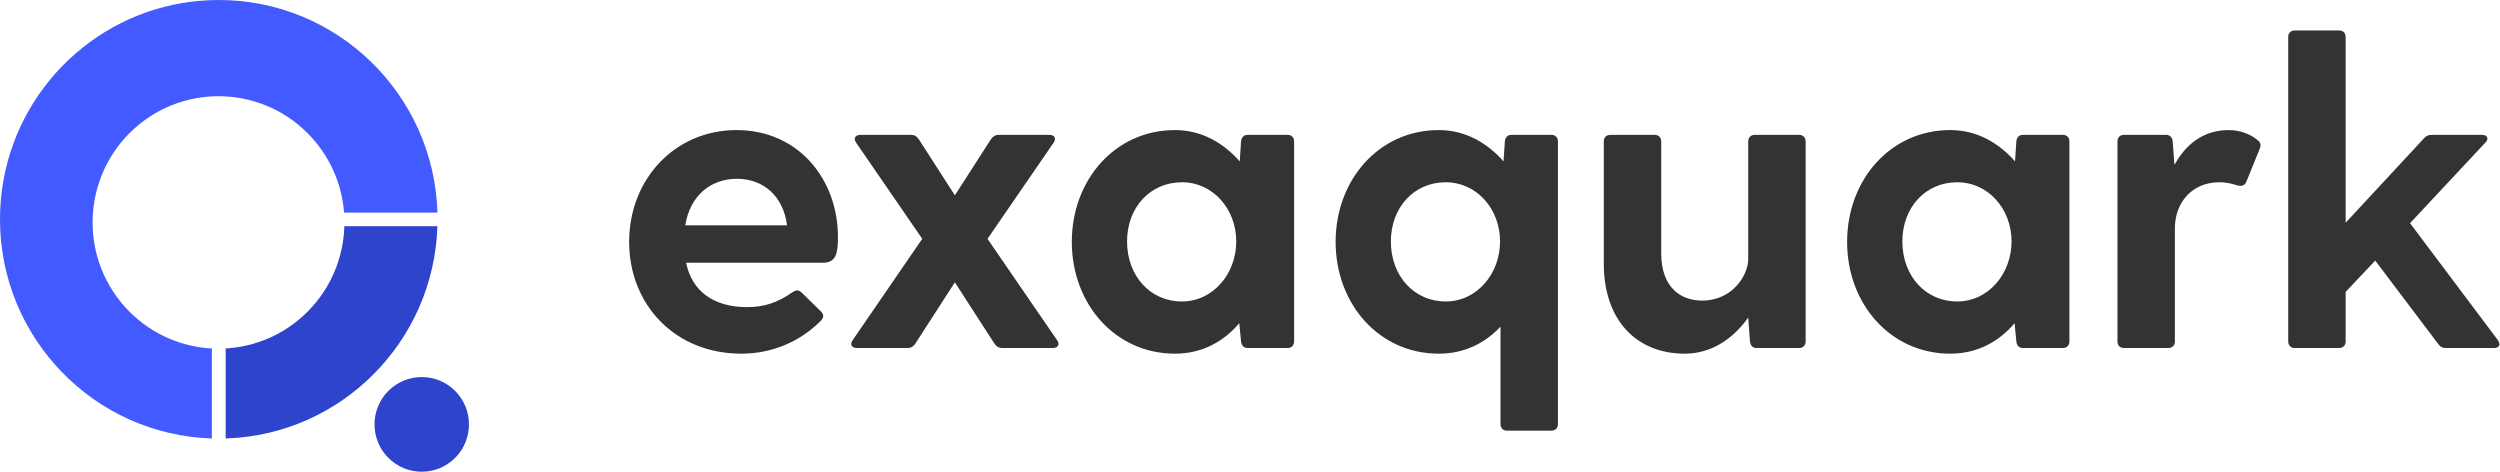
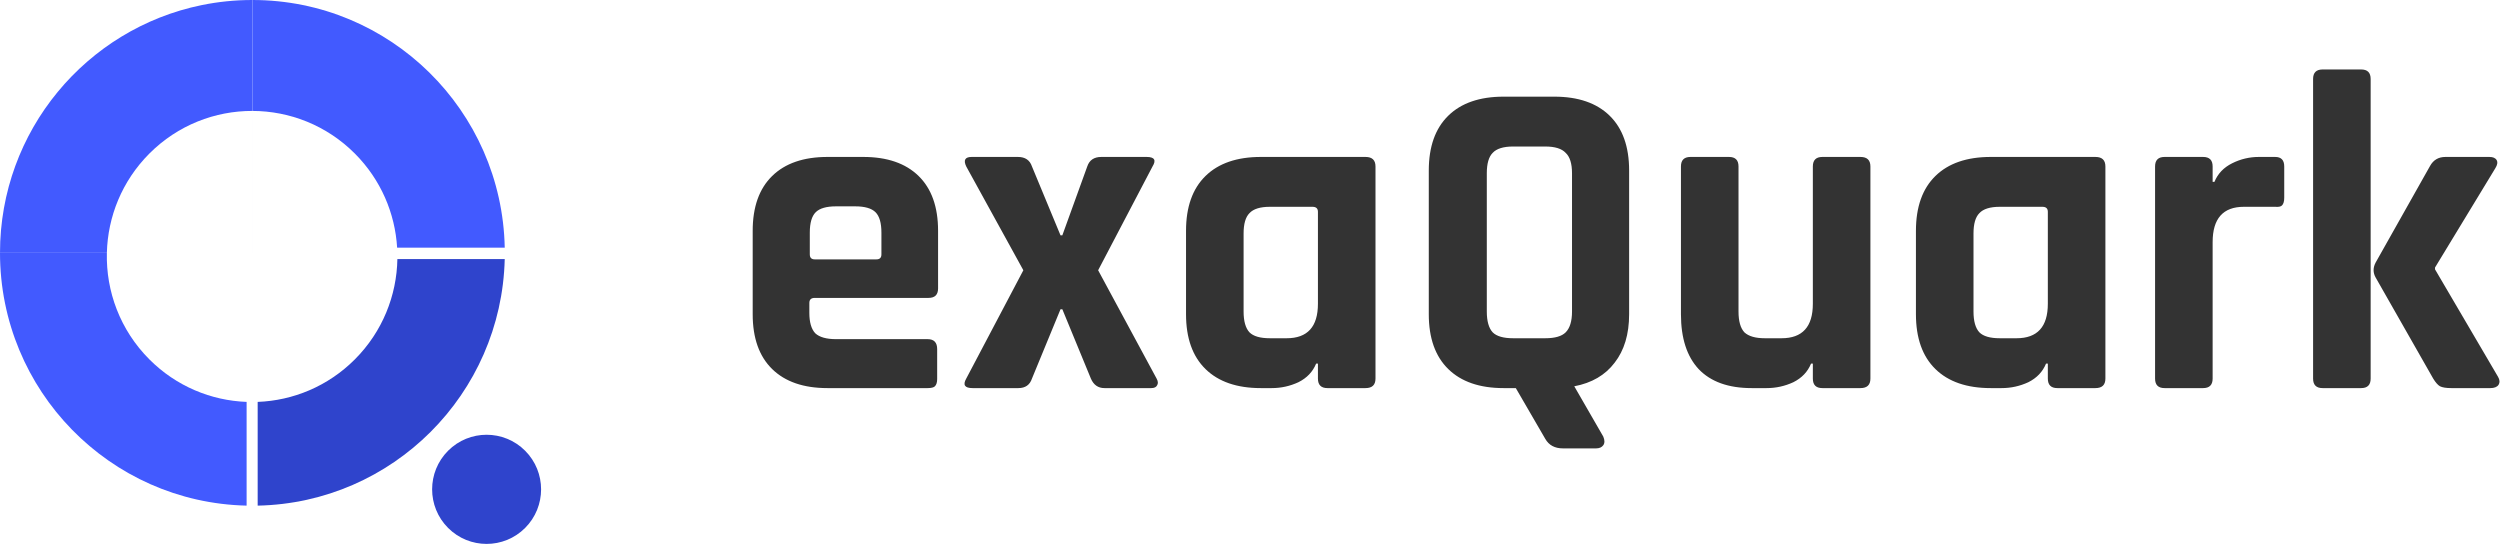
- <svg xmlns="http://www.w3.org/2000/svg" xmlns:xlink="http://www.w3.org/1999/xlink" width="1839" height="347" viewBox="0 0 1839 347" version="1.1">
-   <g id="Canvas" transform="translate(-12527 -9123)">
+ <svg xmlns="http://www.w3.org/2000/svg" xmlns:xlink="http://www.w3.org/1999/xlink" width="1765" height="384" viewBox="0 0 1765 384" version="1.1">
+   <g id="Canvas" transform="translate(-13059 -1440)">
    <g id="logo">
-       <g id="logo">
+       <g id="Group 8">
        <g id="Vector">
-           <use xlink:href="#path0_fill" transform="translate(12527 9123)" fill="#425AFF" />
+           <use xlink:href="#path0_fill" transform="translate(13059 1440)" fill="#425AFF" />
+           <use xlink:href="#path1_fill" transform="translate(13059 1440)" fill="#425AFF" />
        </g>
        <g id="Vector">
-           <use xlink:href="#path1_fill" transform="translate(12687.9 9284.31)" fill="#2F44CC" />
-           <use xlink:href="#path2_fill" transform="translate(12687.9 9284.31)" fill="#2F44CC" />
+           <use xlink:href="#path2_fill" transform="translate(13237.2 1618.51)" fill="#2F44CC" />
+           <use xlink:href="#path3_fill" transform="translate(13237.2 1618.51)" fill="#2F44CC" />
        </g>
      </g>
-       <g id="exaquark">
-         <use xlink:href="#path3_fill" transform="translate(12977 9056)" fill="#333333" />
+       <g id="exaQuark">
+         <use xlink:href="#path4_fill" transform="translate(13576 1416)" fill="#333333" />
      </g>
    </g>
  </g>
  <defs>
-     <path id="path0_fill" d="M 160.933 70.768C 184.579 70.814 208.211 79.879 226.252 97.963C 242.5 114.249 251.451 135.079 253.104 156.372L 321.79 156.372C 319.187 69.568 248.164 0 160.93 0C 151.21 0 141.691 0.864 132.445 2.52C 131.124 2.756 129.809 3.009 128.5 3.277C 55.165 18.319 0 83.356 0 161.308C 0 248.691 69.32 319.845 155.847 322.537L 155.847 256.341C 133.799 255.177 112.087 246.155 95.246 229.274C 76.571 210.556 67.537 185.835 68.142 161.308C 68.709 138.321 77.744 115.506 95.246 97.963C 113.38 79.786 137.162 70.721 160.93 70.768L 160.933 70.768Z" />
-     <path id="path1_fill" d="M 173.895 126.252C 187.461 139.849 187.461 161.896 173.895 175.494C 160.329 189.091 138.334 189.091 124.768 175.494C 111.202 161.896 111.202 139.849 124.768 126.252C 138.334 112.654 160.329 112.654 173.895 126.252Z" />
-     <path id="path2_fill" fill-rule="evenodd" d="M 5.097 95.012L 5.097 161.229C 89.933 158.583 158.225 90.126 160.855 5.089L 92.413 5.089C 91.735 27.917 82.705 50.543 65.322 67.966C 48.577 84.75 27.016 93.766 5.097 95.012Z" />
-     <path id="path3_fill" d="M 166.4 241.4C 166.4 198.84 137.28 162.68 91.84 162.68C 46.4 162.68 12.8 198.84 12.8 244.92C 12.8 291 46.4 327.16 95.36 327.16C 118.08 327.16 138.56 318.2 153.6 303.16C 156.16 300.6 156.16 298.36 153.92 296.12L 139.84 282.36C 137.6 280.12 135.68 280.12 132.8 282.04C 121.92 289.72 112 292.92 99.52 292.92C 74.88 292.92 58.88 281.08 54.72 260.28L 155.2 260.28C 164.8 260.28 166.4 253.88 166.4 241.4ZM 92.16 198.52C 111.04 198.52 126.08 210.68 128.96 232.76L 54.08 232.76C 57.6 210.68 72.96 198.52 92.16 198.52ZM 327.605 317.24L 276.405 242.68L 325.045 171.96C 327.285 168.76 325.685 166.2 321.845 166.2L 284.725 166.2C 282.165 166.2 280.565 167.16 278.965 169.4L 252.405 210.68L 225.845 169.4C 224.245 167.16 222.645 166.2 220.085 166.2L 182.965 166.2C 179.125 166.2 177.525 168.76 179.765 171.96L 228.405 242.68L 177.205 317.24C 174.965 320.44 176.565 323 180.405 323L 217.525 323C 220.085 323 221.685 322.04 223.285 319.8L 252.405 274.68L 281.525 319.8C 283.125 322.04 284.725 323 287.285 323L 324.405 323C 328.245 323 329.845 320.44 327.605 317.24ZM 497.145 166.2L 467.705 166.2C 464.825 166.2 463.225 168.12 462.905 171L 461.945 185.72C 450.105 172.28 434.105 162.68 414.265 162.68C 370.425 162.68 338.425 199.16 338.425 244.92C 338.425 290.68 370.425 327.16 414.265 327.16C 434.745 327.16 450.425 317.88 461.625 304.76L 462.905 318.2C 463.225 321.08 464.825 323 467.705 323L 497.145 323C 500.025 323 501.945 321.08 501.945 318.2L 501.945 171C 501.945 168.12 500.025 166.2 497.145 166.2ZM 419.385 288.76C 396.025 288.76 379.065 269.88 379.065 244.6C 379.065 219.64 396.025 201.08 419.385 201.08C 442.425 201.08 459.385 220.92 459.385 244.6C 459.385 268.28 442.425 288.76 419.385 288.76ZM 691.207 166.2L 661.768 166.2C 658.888 166.2 657.288 168.12 656.967 171L 656.007 185.72C 644.167 172.28 628.168 162.68 608.327 162.68C 564.487 162.68 532.487 199.16 532.487 244.92C 532.487 290.68 564.487 327.16 608.327 327.16C 627.528 327.16 642.567 319.16 653.767 307.32L 653.767 379C 653.767 381.88 655.688 383.8 658.567 383.8L 691.207 383.8C 694.087 383.8 696.008 381.88 696.008 379L 696.008 171C 696.008 168.12 694.087 166.2 691.207 166.2ZM 613.447 288.76C 590.087 288.76 573.128 269.88 573.128 244.6C 573.128 219.64 590.087 201.08 613.447 201.08C 636.487 201.08 653.447 220.92 653.447 244.6C 653.447 268.28 636.487 288.76 613.447 288.76ZM 873.43 166.2L 840.79 166.2C 837.91 166.2 835.99 168.12 835.99 171L 835.99 257.72C 835.99 268.92 824.79 288.12 802.07 288.12C 787.03 288.12 771.99 279.16 771.99 253.24L 771.99 171C 771.99 168.12 770.07 166.2 767.19 166.2L 734.55 166.2C 731.67 166.2 729.75 168.12 729.75 171L 729.75 260.92C 729.75 302.84 754.07 327.16 789.27 327.16C 809.11 327.16 825.11 315.96 835.99 300.6L 837.27 318.2C 837.59 321.08 839.19 323 842.07 323L 873.43 323C 876.31 323 878.23 321.08 878.23 318.2L 878.23 171C 878.23 168.12 876.31 166.2 873.43 166.2ZM 1067.46 166.2L 1038.02 166.2C 1035.14 166.2 1033.54 168.12 1033.22 171L 1032.26 185.72C 1020.42 172.28 1004.42 162.68 984.577 162.68C 940.737 162.68 908.737 199.16 908.737 244.92C 908.737 290.68 940.737 327.16 984.577 327.16C 1005.06 327.16 1020.74 317.88 1031.94 304.76L 1033.22 318.2C 1033.54 321.08 1035.14 323 1038.02 323L 1067.46 323C 1070.34 323 1072.26 321.08 1072.26 318.2L 1072.26 171C 1072.26 168.12 1070.34 166.2 1067.46 166.2ZM 989.697 288.76C 966.337 288.76 949.378 269.88 949.378 244.6C 949.378 219.64 966.337 201.08 989.697 201.08C 1012.74 201.08 1029.7 220.92 1029.7 244.6C 1029.7 268.28 1012.74 288.76 989.697 288.76ZM 1210.64 170.04C 1206.16 166.2 1198.48 162.68 1189.52 162.68C 1170.64 162.68 1157.84 173.24 1149.52 188.28L 1148.24 171C 1147.92 168.12 1146.32 166.2 1143.44 166.2L 1112.4 166.2C 1109.52 166.2 1107.6 168.12 1107.6 171L 1107.6 318.2C 1107.6 321.08 1109.52 323 1112.4 323L 1145.04 323C 1147.92 323 1149.84 321.08 1149.84 318.2L 1149.84 235C 1149.84 215.8 1162.64 201.08 1182.48 201.08C 1188.56 201.08 1192.4 202.36 1195.6 203.32C 1198.8 204.28 1201.36 203.64 1202.64 200.12L 1212.24 176.44C 1213.2 174.2 1213.2 171.96 1210.64 170.04ZM 1387.46 317.24L 1322.83 231.16L 1378.18 171.96C 1381.07 169.08 1379.79 166.2 1375.62 166.2L 1338.83 166.2C 1336.59 166.2 1334.66 166.84 1333.07 168.76L 1275.46 230.84L 1275.46 94.2C 1275.46 91.32 1273.54 89.4 1270.66 89.4L 1238.03 89.4C 1235.14 89.4 1233.22 91.32 1233.22 94.2L 1233.22 318.2C 1233.22 321.08 1235.14 323 1238.03 323L 1270.66 323C 1273.54 323 1275.46 321.08 1275.46 318.2L 1275.46 281.72L 1297.22 258.68L 1343.62 320.12C 1345.22 322.36 1346.83 323 1349.38 323L 1384.59 323C 1388.42 323 1389.7 320.44 1387.46 317.24Z" />
+     <path id="path0_fill" d="M 142.281 3.627C 61.081 20.272 0 92.244 0 178.508L 75.45 178.508C 76.078 153.07 86.082 127.822 105.46 108.408C 125.54 88.294 151.873 78.262 178.189 78.313L 178.189 0C 165.889 0 153.879 1.249 142.281 3.627Z" />
+     <path id="path1_fill" fill-rule="evenodd" d="M 356.346 174.876C 354.415 77.966 275.391 0 178.189 0L 178.189 178.508L 178.193 178.508L 178.193 78.313C 204.375 78.365 230.541 88.397 250.517 108.408C 268.973 126.897 278.925 150.679 280.374 174.876L 356.346 174.876ZM 174.109 283.744L 174.109 356.97C 77.582 354.796 0 275.728 0 178.508L 75.45 178.508C 74.78 205.65 84.783 233.008 105.46 253.722C 124.502 272.796 149.167 282.804 174.109 283.744Z" />
+     <path id="path2_fill" d="M 192.545 139.714C 207.566 154.761 207.566 179.158 192.545 194.206C 177.524 209.254 153.17 209.254 138.149 194.206C 123.128 179.158 123.128 154.761 138.149 139.714C 153.17 124.666 177.524 124.666 192.545 139.714Z" />
+     <path id="path3_fill" fill-rule="evenodd" d="M 3.716 178.47L 3.716 105.234C 28.646 104.286 53.296 94.279 72.327 75.213C 91.892 55.614 101.901 30.066 102.353 4.381L 178.14 4.381C 175.848 99.707 98.959 176.518 3.716 178.47Z" />
+     <path id="path4_fill" d="M 137.92 298L 67.2 298C 50.347 298 37.333 293.52 28.16 284.56C 18.987 275.6 14.4 262.693 14.4 245.84L 14.4 186.96C 14.4 170.107 18.987 157.2 28.16 148.24C 37.333 139.28 50.347 134.8 67.2 134.8L 92.48 134.8C 109.333 134.8 122.347 139.28 131.52 148.24C 140.693 157.2 145.28 170.107 145.28 186.96L 145.28 227.6C 145.28 232.08 143.04 234.32 138.56 234.32L 58.24 234.32C 55.68 234.32 54.4 235.493 54.4 237.84L 54.4 244.88C 54.4 251.493 55.787 256.293 58.56 259.28C 61.547 262.053 66.453 263.44 73.28 263.44L 137.92 263.44C 142.4 263.44 144.64 265.787 144.64 270.48L 144.64 291.6C 144.64 293.947 144.107 295.653 143.04 296.72C 142.187 297.573 140.48 298 137.92 298ZM 58.24 207.12L 101.76 207.12C 104.107 207.12 105.28 205.947 105.28 203.6L 105.28 188.24C 105.28 181.413 103.893 176.613 101.12 173.84C 98.347 171.067 93.547 169.68 86.72 169.68L 73.28 169.68C 66.453 169.68 61.653 171.067 58.88 173.84C 56.107 176.613 54.72 181.413 54.72 188.24L 54.72 203.6C 54.72 205.947 55.893 207.12 58.24 207.12ZM 201.965 298L 169.645 298C 164.098 298 162.605 295.76 165.165 291.28L 205.485 214.8L 165.165 141.52C 163.032 137.04 164.312 134.8 169.005 134.8L 201.645 134.8C 206.765 134.8 210.072 137.04 211.565 141.52L 231.725 190.16L 233.005 190.16L 250.605 141.52C 252.098 137.04 255.405 134.8 260.525 134.8L 292.525 134.8C 298.072 134.8 299.458 137.04 296.685 141.52L 258.285 214.8L 299.565 291.28C 300.632 293.2 300.738 294.8 299.885 296.08C 299.245 297.36 297.858 298 295.725 298L 262.765 298C 258.285 298 255.085 295.76 253.165 291.28L 233.005 242.32L 231.725 242.32L 211.565 291.28C 210.072 295.76 206.872 298 201.965 298ZM 380.817 298L 373.137 298C 356.284 298 343.271 293.52 334.097 284.56C 324.924 275.6 320.337 262.693 320.337 245.84L 320.337 186.96C 320.337 170.107 324.924 157.2 334.097 148.24C 343.271 139.28 356.284 134.8 373.137 134.8L 447.058 134.8C 451.751 134.8 454.097 137.04 454.097 141.52L 454.097 291.28C 454.097 295.76 451.751 298 447.058 298L 420.178 298C 415.698 298 413.457 295.76 413.457 291.28L 413.457 280.72L 412.178 280.72C 409.831 286.48 405.671 290.853 399.697 293.84C 393.724 296.613 387.431 298 380.817 298ZM 413.457 238.48L 413.457 173.52C 413.457 171.173 412.178 170 409.618 170L 379.538 170C 372.711 170 367.911 171.493 365.137 174.48C 362.364 177.253 360.978 182.053 360.978 188.88L 360.978 243.92C 360.978 250.747 362.364 255.653 365.137 258.64C 367.911 261.413 372.711 262.8 379.538 262.8L 391.377 262.8C 406.097 262.8 413.457 254.693 413.457 238.48ZM 551.243 262.8L 573.962 262.8C 580.789 262.8 585.589 261.413 588.362 258.64C 591.349 255.653 592.842 250.747 592.842 243.92L 592.842 146.32C 592.842 139.493 591.349 134.693 588.362 131.92C 585.589 128.933 580.789 127.44 573.962 127.44L 551.243 127.44C 544.416 127.44 539.616 128.933 536.842 131.92C 534.069 134.693 532.683 139.493 532.683 146.32L 532.683 243.92C 532.683 250.747 534.069 255.653 536.842 258.64C 539.616 261.413 544.416 262.8 551.243 262.8ZM 609.803 340.56L 586.442 340.56C 580.683 340.56 576.523 338.32 573.962 333.84L 553.163 298L 544.523 298C 527.669 298 514.656 293.52 505.483 284.56C 496.309 275.6 491.723 262.693 491.723 245.84L 491.723 144.4C 491.723 127.547 496.309 114.64 505.483 105.68C 514.656 96.72 527.669 92.24 544.523 92.24L 580.362 92.24C 597.216 92.24 610.229 96.72 619.403 105.68C 628.576 114.64 633.163 127.547 633.163 144.4L 633.163 245.84C 633.163 259.92 629.749 271.333 622.923 280.08C 616.309 288.827 606.816 294.373 594.442 296.72L 614.923 332.24C 615.989 334.8 615.989 336.827 614.923 338.32C 613.856 339.813 612.149 340.56 609.803 340.56ZM 730.23 298L 719.67 298C 703.243 298 690.763 293.52 682.23 284.56C 673.91 275.6 669.75 262.693 669.75 245.84L 669.75 141.52C 669.75 137.04 671.99 134.8 676.47 134.8L 703.67 134.8C 708.15 134.8 710.39 137.04 710.39 141.52L 710.39 243.92C 710.39 250.747 711.777 255.653 714.55 258.64C 717.537 261.413 722.337 262.8 728.95 262.8L 740.79 262.8C 755.51 262.8 762.87 254.693 762.87 238.48L 762.87 141.52C 762.87 137.04 765.11 134.8 769.59 134.8L 796.47 134.8C 801.163 134.8 803.51 137.04 803.51 141.52L 803.51 291.28C 803.51 295.76 801.163 298 796.47 298L 769.59 298C 765.11 298 762.87 295.76 762.87 291.28L 762.87 280.72L 761.59 280.72C 759.243 286.48 755.083 290.853 749.11 293.84C 743.137 296.613 736.843 298 730.23 298ZM 896.13 298L 888.45 298C 871.597 298 858.583 293.52 849.41 284.56C 840.237 275.6 835.65 262.693 835.65 245.84L 835.65 186.96C 835.65 170.107 840.237 157.2 849.41 148.24C 858.583 139.28 871.597 134.8 888.45 134.8L 962.37 134.8C 967.063 134.8 969.41 137.04 969.41 141.52L 969.41 291.28C 969.41 295.76 967.063 298 962.37 298L 935.49 298C 931.01 298 928.77 295.76 928.77 291.28L 928.77 280.72L 927.49 280.72C 925.143 286.48 920.983 290.853 915.01 293.84C 909.037 296.613 902.743 298 896.13 298ZM 928.77 238.48L 928.77 173.52C 928.77 171.173 927.49 170 924.93 170L 894.85 170C 888.023 170 883.223 171.493 880.45 174.48C 877.677 177.253 876.29 182.053 876.29 188.88L 876.29 243.92C 876.29 250.747 877.677 255.653 880.45 258.64C 883.223 261.413 888.023 262.8 894.85 262.8L 906.69 262.8C 921.41 262.8 928.77 254.693 928.77 238.48ZM 1038.39 298L 1011.2 298C 1006.72 298 1004.48 295.76 1004.48 291.28L 1004.48 141.52C 1004.48 137.04 1006.72 134.8 1011.2 134.8L 1038.39 134.8C 1042.88 134.8 1045.12 137.04 1045.12 141.52L 1045.12 152.4L 1046.39 152.4C 1048.74 146.64 1052.9 142.267 1058.88 139.28C 1064.85 136.293 1071.14 134.8 1077.76 134.8L 1089.28 134.8C 1093.54 134.8 1095.67 137.04 1095.67 141.52L 1095.67 163.6C 1095.67 166.16 1095.14 167.973 1094.08 169.04C 1093.22 169.893 1091.62 170.213 1089.28 170L 1067.19 170C 1052.47 170 1045.12 178.32 1045.12 194.96L 1045.12 291.28C 1045.12 295.76 1042.88 298 1038.39 298ZM 1209.48 134.8L 1240.52 134.8C 1243.08 134.8 1244.78 135.547 1245.64 137.04C 1246.49 138.533 1246.17 140.453 1244.68 142.8L 1202.12 212.88L 1202.12 214.16L 1246.6 290C 1247.88 292.133 1247.98 294.053 1246.92 295.76C 1245.85 297.253 1243.93 298 1241.16 298L 1213.64 298C 1210.01 298 1207.34 297.573 1205.64 296.72C 1204.14 295.867 1202.54 294.053 1200.84 291.28L 1160.2 219.92C 1158.28 216.507 1158.28 212.987 1160.2 209.36L 1198.6 141.2C 1200.94 136.933 1204.57 134.8 1209.48 134.8ZM 1149.96 298L 1122.76 298C 1118.28 298 1116.04 295.76 1116.04 291.28L 1116.04 79.76C 1116.04 75.28 1118.28 73.04 1122.76 73.04L 1149.96 73.04C 1154.44 73.04 1156.68 75.28 1156.68 79.76L 1156.68 291.28C 1156.68 295.76 1154.44 298 1149.96 298Z" />
  </defs>
</svg>
